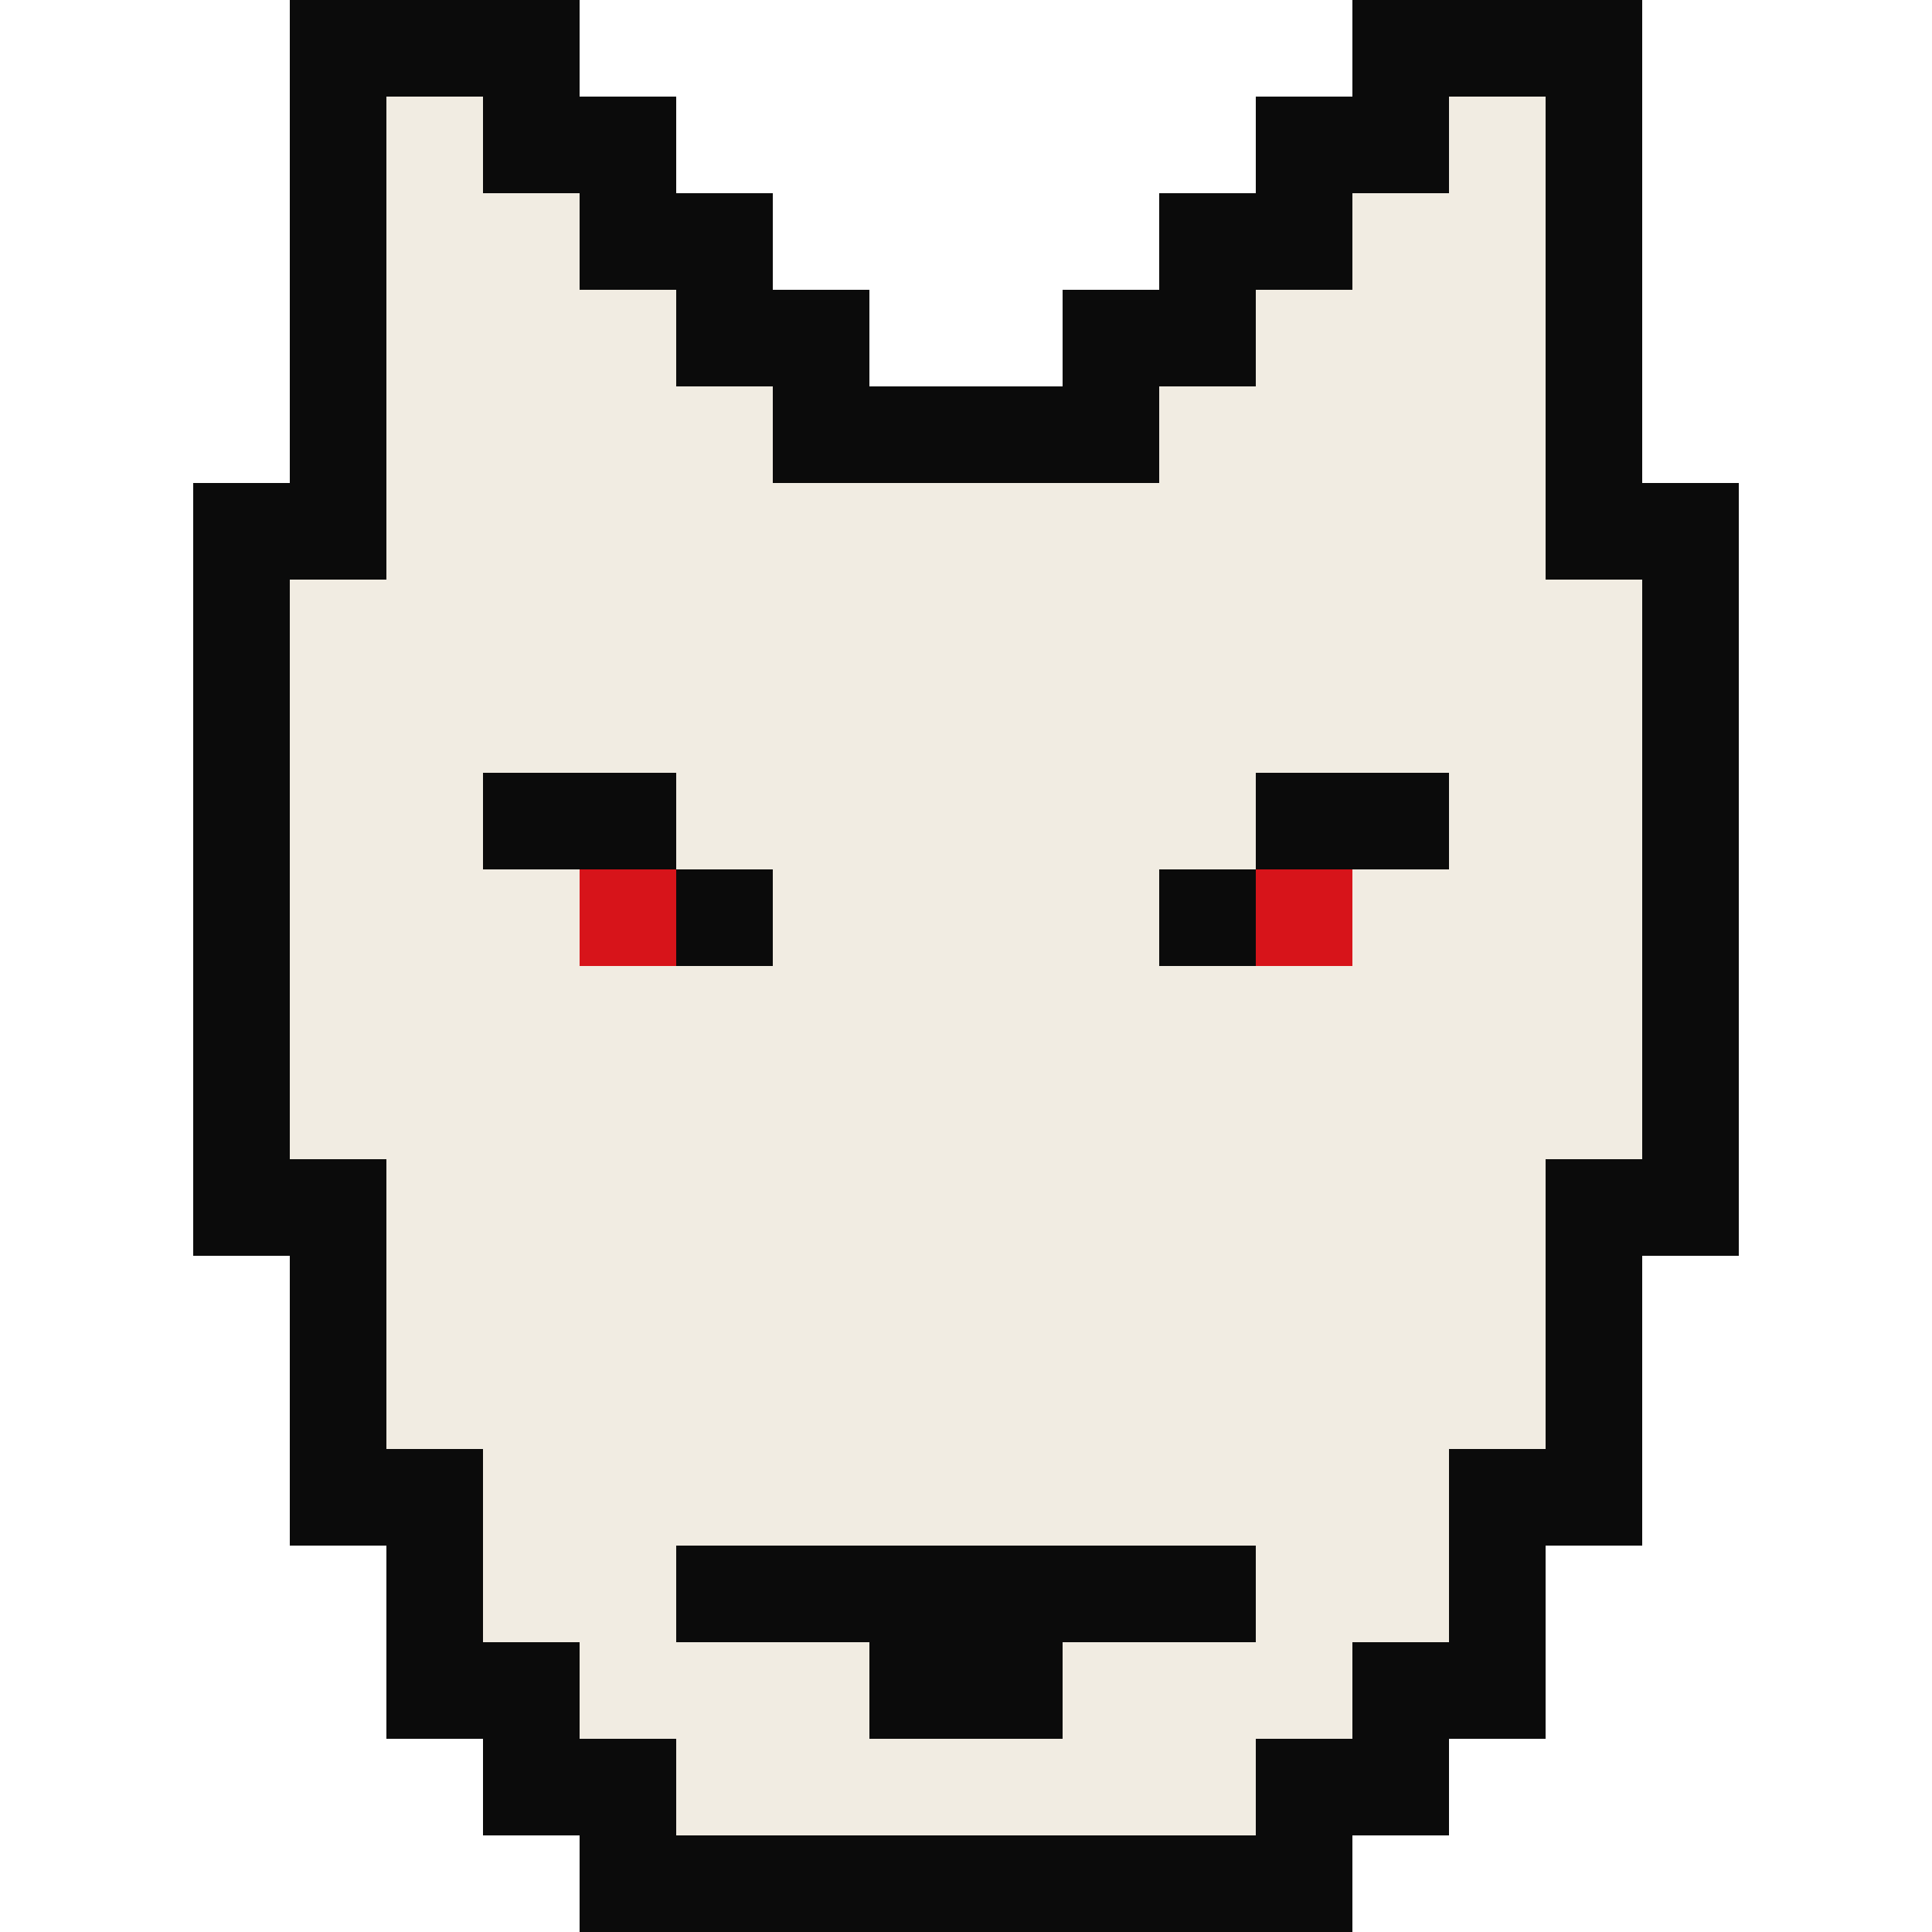
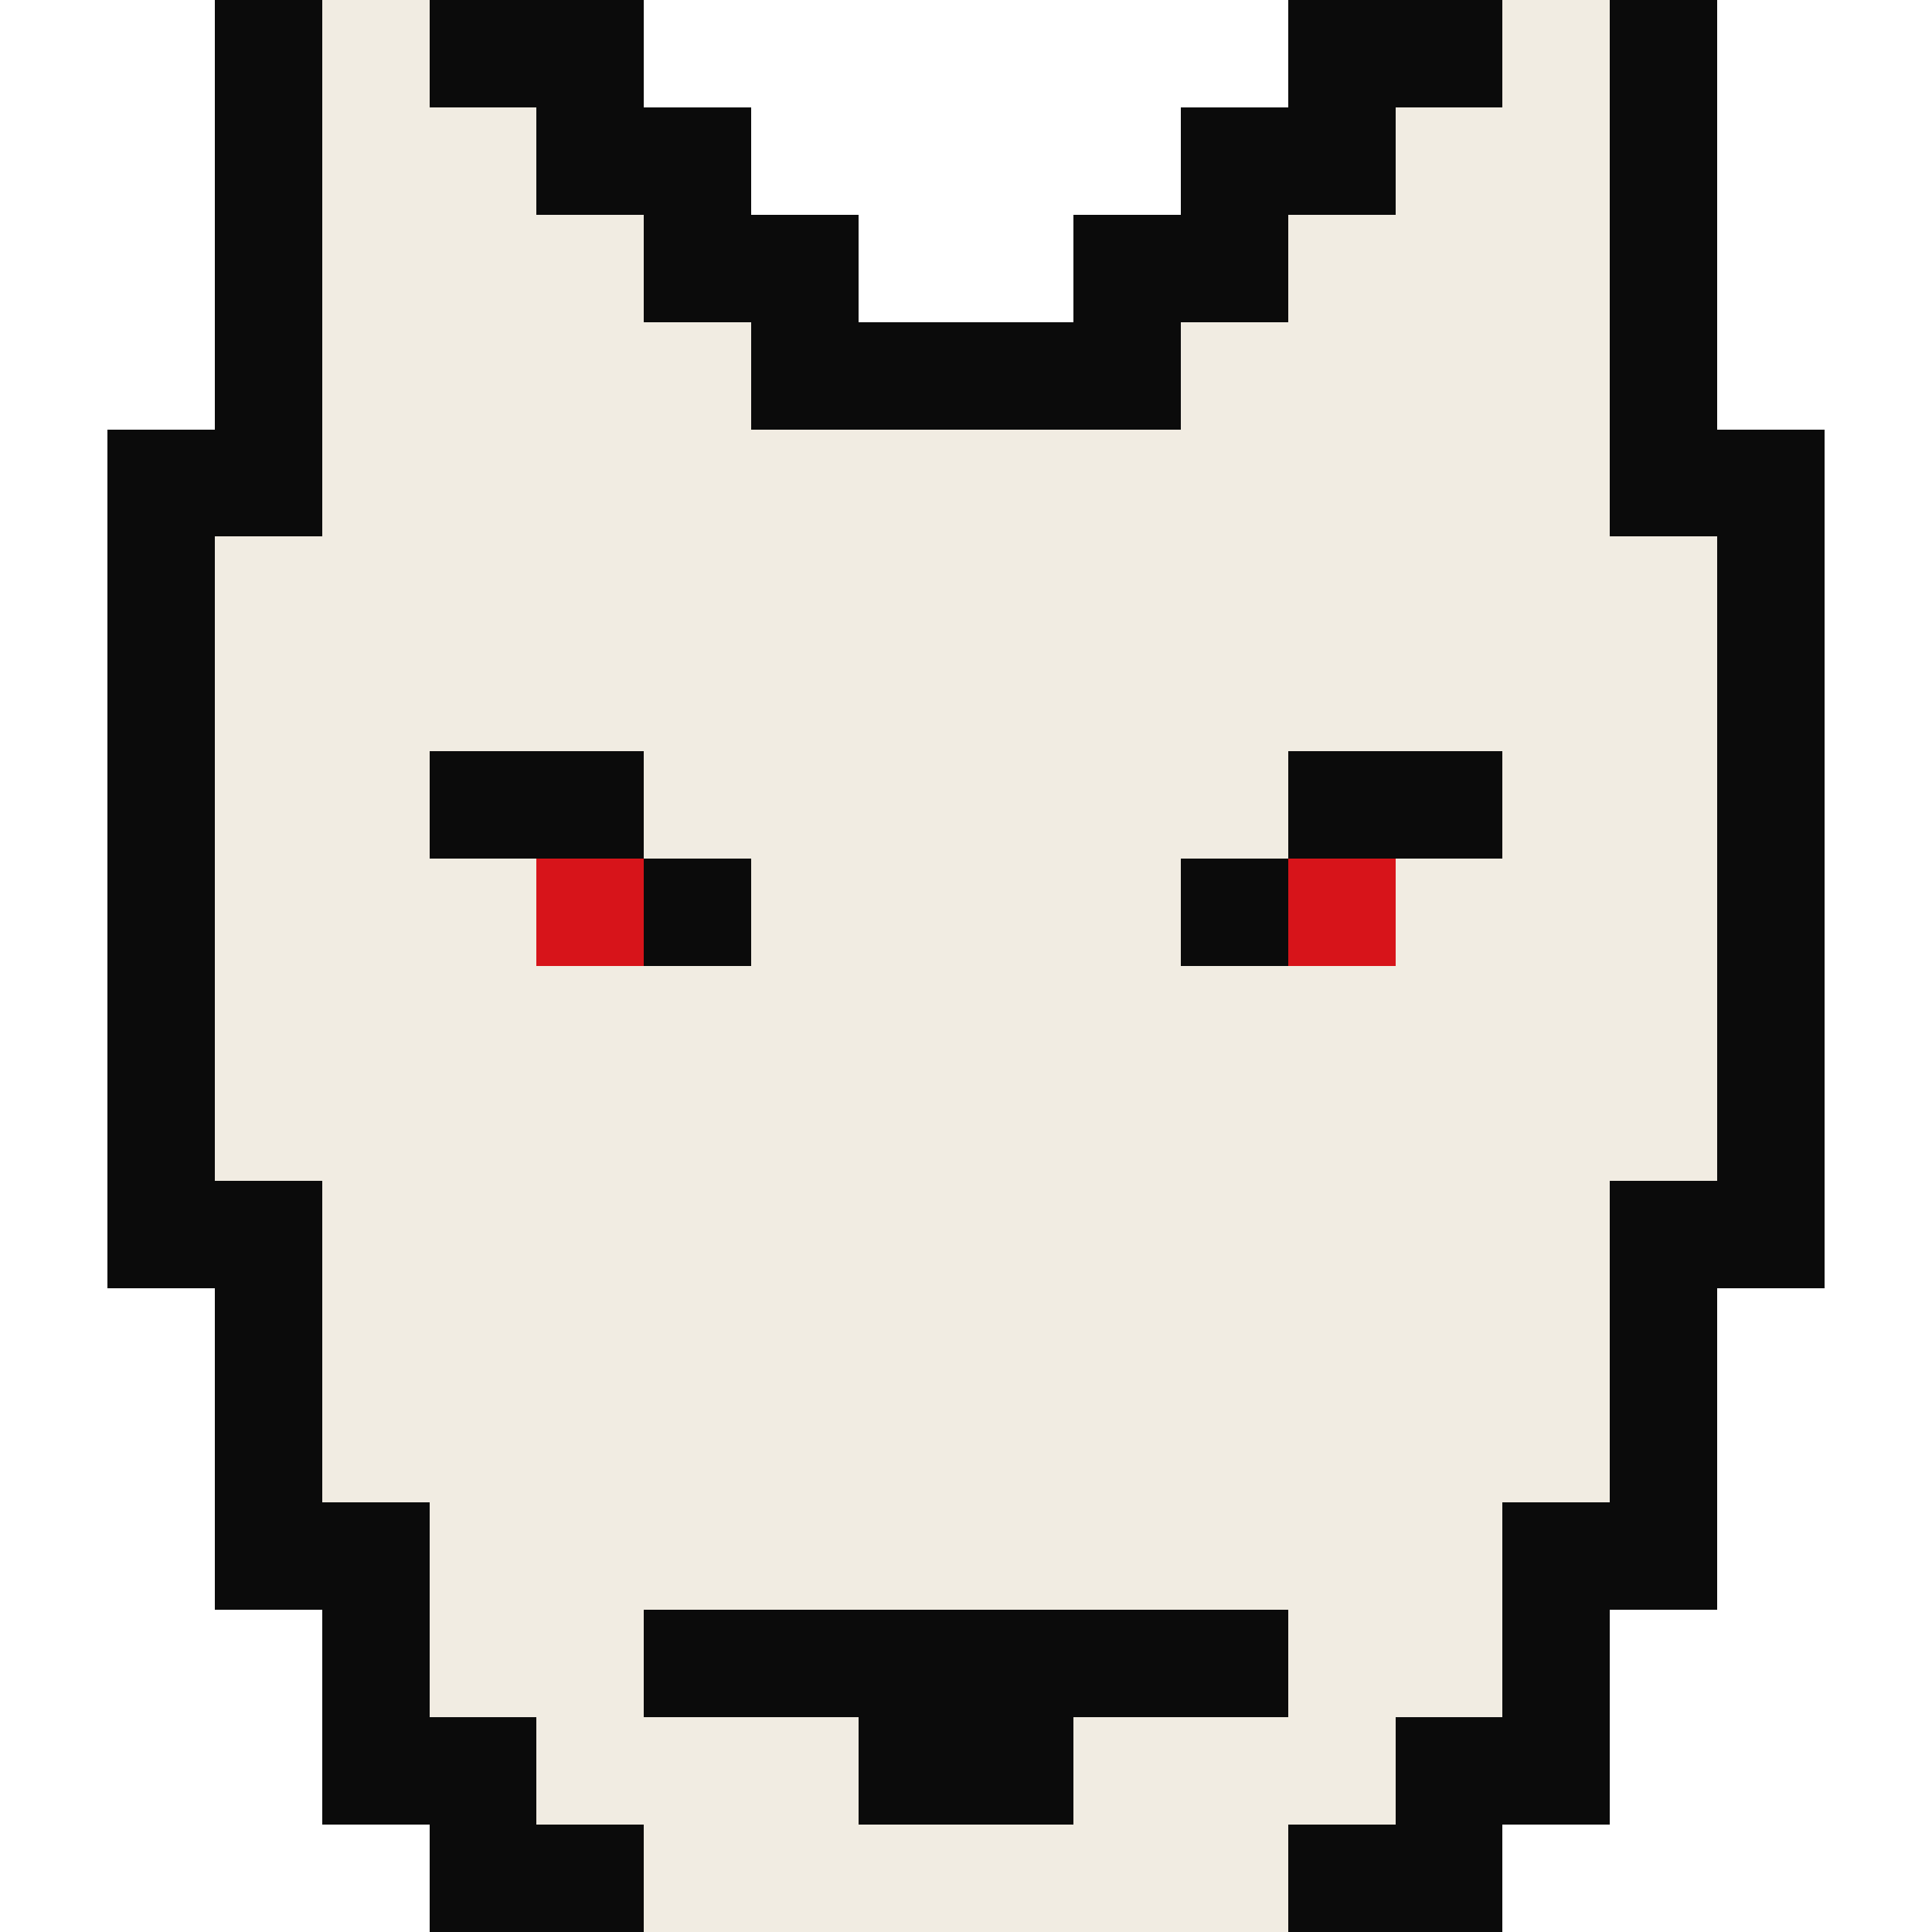
- <svg xmlns="http://www.w3.org/2000/svg" viewBox="-1.0 -0.0 20 20" shape-rendering="crispEdges">
+ <svg xmlns="http://www.w3.org/2000/svg" viewBox="0 1 18 18" shape-rendering="crispEdges">
  <rect x="2" y="0" width="1" height="1" fill="#0b0b0b" />
  <rect x="3" y="0" width="1" height="1" fill="#0b0b0b" />
  <rect x="4" y="0" width="1" height="1" fill="#0b0b0b" />
  <rect x="13" y="0" width="1" height="1" fill="#0b0b0b" />
  <rect x="14" y="0" width="1" height="1" fill="#0b0b0b" />
  <rect x="15" y="0" width="1" height="1" fill="#0b0b0b" />
  <rect x="2" y="1" width="1" height="1" fill="#0b0b0b" />
  <rect x="3" y="1" width="1" height="1" fill="#f1ece2" />
  <rect x="4" y="1" width="1" height="1" fill="#0b0b0b" />
  <rect x="5" y="1" width="1" height="1" fill="#0b0b0b" />
  <rect x="12" y="1" width="1" height="1" fill="#0b0b0b" />
  <rect x="13" y="1" width="1" height="1" fill="#0b0b0b" />
  <rect x="14" y="1" width="1" height="1" fill="#f1ece2" />
  <rect x="15" y="1" width="1" height="1" fill="#0b0b0b" />
  <rect x="2" y="2" width="1" height="1" fill="#0b0b0b" />
  <rect x="3" y="2" width="1" height="1" fill="#f1ece2" />
  <rect x="4" y="2" width="1" height="1" fill="#f1ece2" />
  <rect x="5" y="2" width="1" height="1" fill="#0b0b0b" />
  <rect x="6" y="2" width="1" height="1" fill="#0b0b0b" />
  <rect x="11" y="2" width="1" height="1" fill="#0b0b0b" />
  <rect x="12" y="2" width="1" height="1" fill="#0b0b0b" />
  <rect x="13" y="2" width="1" height="1" fill="#f1ece2" />
  <rect x="14" y="2" width="1" height="1" fill="#f1ece2" />
  <rect x="15" y="2" width="1" height="1" fill="#0b0b0b" />
  <rect x="2" y="3" width="1" height="1" fill="#0b0b0b" />
  <rect x="3" y="3" width="1" height="1" fill="#f1ece2" />
  <rect x="4" y="3" width="1" height="1" fill="#f1ece2" />
  <rect x="5" y="3" width="1" height="1" fill="#f1ece2" />
  <rect x="6" y="3" width="1" height="1" fill="#0b0b0b" />
  <rect x="7" y="3" width="1" height="1" fill="#0b0b0b" />
  <rect x="10" y="3" width="1" height="1" fill="#0b0b0b" />
  <rect x="11" y="3" width="1" height="1" fill="#0b0b0b" />
  <rect x="12" y="3" width="1" height="1" fill="#f1ece2" />
  <rect x="13" y="3" width="1" height="1" fill="#f1ece2" />
  <rect x="14" y="3" width="1" height="1" fill="#f1ece2" />
  <rect x="15" y="3" width="1" height="1" fill="#0b0b0b" />
  <rect x="2" y="4" width="1" height="1" fill="#0b0b0b" />
  <rect x="3" y="4" width="1" height="1" fill="#f1ece2" />
  <rect x="4" y="4" width="1" height="1" fill="#f1ece2" />
  <rect x="5" y="4" width="1" height="1" fill="#f1ece2" />
  <rect x="6" y="4" width="1" height="1" fill="#f1ece2" />
  <rect x="7" y="4" width="1" height="1" fill="#0b0b0b" />
  <rect x="8" y="4" width="1" height="1" fill="#0b0b0b" />
  <rect x="9" y="4" width="1" height="1" fill="#0b0b0b" />
  <rect x="10" y="4" width="1" height="1" fill="#0b0b0b" />
  <rect x="11" y="4" width="1" height="1" fill="#f1ece2" />
  <rect x="12" y="4" width="1" height="1" fill="#f1ece2" />
  <rect x="13" y="4" width="1" height="1" fill="#f1ece2" />
  <rect x="14" y="4" width="1" height="1" fill="#f1ece2" />
  <rect x="15" y="4" width="1" height="1" fill="#0b0b0b" />
  <rect x="1" y="5" width="1" height="1" fill="#0b0b0b" />
  <rect x="2" y="5" width="1" height="1" fill="#0b0b0b" />
  <rect x="3" y="5" width="1" height="1" fill="#f1ece2" />
  <rect x="4" y="5" width="1" height="1" fill="#f1ece2" />
  <rect x="5" y="5" width="1" height="1" fill="#f1ece2" />
  <rect x="6" y="5" width="1" height="1" fill="#f1ece2" />
  <rect x="7" y="5" width="1" height="1" fill="#f1ece2" />
  <rect x="8" y="5" width="1" height="1" fill="#f1ece2" />
  <rect x="9" y="5" width="1" height="1" fill="#f1ece2" />
  <rect x="10" y="5" width="1" height="1" fill="#f1ece2" />
  <rect x="11" y="5" width="1" height="1" fill="#f1ece2" />
  <rect x="12" y="5" width="1" height="1" fill="#f1ece2" />
  <rect x="13" y="5" width="1" height="1" fill="#f1ece2" />
  <rect x="14" y="5" width="1" height="1" fill="#f1ece2" />
  <rect x="15" y="5" width="1" height="1" fill="#0b0b0b" />
  <rect x="16" y="5" width="1" height="1" fill="#0b0b0b" />
  <rect x="1" y="6" width="1" height="1" fill="#0b0b0b" />
  <rect x="2" y="6" width="1" height="1" fill="#f1ece2" />
  <rect x="3" y="6" width="1" height="1" fill="#f1ece2" />
  <rect x="4" y="6" width="1" height="1" fill="#f1ece2" />
  <rect x="5" y="6" width="1" height="1" fill="#f1ece2" />
  <rect x="6" y="6" width="1" height="1" fill="#f1ece2" />
  <rect x="7" y="6" width="1" height="1" fill="#f1ece2" />
  <rect x="8" y="6" width="1" height="1" fill="#f1ece2" />
  <rect x="9" y="6" width="1" height="1" fill="#f1ece2" />
  <rect x="10" y="6" width="1" height="1" fill="#f1ece2" />
  <rect x="11" y="6" width="1" height="1" fill="#f1ece2" />
  <rect x="12" y="6" width="1" height="1" fill="#f1ece2" />
  <rect x="13" y="6" width="1" height="1" fill="#f1ece2" />
  <rect x="14" y="6" width="1" height="1" fill="#f1ece2" />
  <rect x="15" y="6" width="1" height="1" fill="#f1ece2" />
  <rect x="16" y="6" width="1" height="1" fill="#0b0b0b" />
  <rect x="1" y="7" width="1" height="1" fill="#0b0b0b" />
  <rect x="2" y="7" width="1" height="1" fill="#f1ece2" />
  <rect x="3" y="7" width="1" height="1" fill="#f1ece2" />
  <rect x="4" y="7" width="1" height="1" fill="#f1ece2" />
  <rect x="5" y="7" width="1" height="1" fill="#f1ece2" />
  <rect x="6" y="7" width="1" height="1" fill="#f1ece2" />
  <rect x="7" y="7" width="1" height="1" fill="#f1ece2" />
  <rect x="8" y="7" width="1" height="1" fill="#f1ece2" />
  <rect x="9" y="7" width="1" height="1" fill="#f1ece2" />
  <rect x="10" y="7" width="1" height="1" fill="#f1ece2" />
  <rect x="11" y="7" width="1" height="1" fill="#f1ece2" />
  <rect x="12" y="7" width="1" height="1" fill="#f1ece2" />
  <rect x="13" y="7" width="1" height="1" fill="#f1ece2" />
  <rect x="14" y="7" width="1" height="1" fill="#f1ece2" />
  <rect x="15" y="7" width="1" height="1" fill="#f1ece2" />
  <rect x="16" y="7" width="1" height="1" fill="#0b0b0b" />
  <rect x="1" y="8" width="1" height="1" fill="#0b0b0b" />
  <rect x="2" y="8" width="1" height="1" fill="#f1ece2" />
  <rect x="3" y="8" width="1" height="1" fill="#f1ece2" />
  <rect x="4" y="8" width="1" height="1" fill="#0b0b0b" />
  <rect x="5" y="8" width="1" height="1" fill="#0b0b0b" />
  <rect x="6" y="8" width="1" height="1" fill="#f1ece2" />
  <rect x="7" y="8" width="1" height="1" fill="#f1ece2" />
  <rect x="8" y="8" width="1" height="1" fill="#f1ece2" />
  <rect x="9" y="8" width="1" height="1" fill="#f1ece2" />
  <rect x="10" y="8" width="1" height="1" fill="#f1ece2" />
  <rect x="11" y="8" width="1" height="1" fill="#f1ece2" />
  <rect x="12" y="8" width="1" height="1" fill="#0b0b0b" />
  <rect x="13" y="8" width="1" height="1" fill="#0b0b0b" />
  <rect x="14" y="8" width="1" height="1" fill="#f1ece2" />
  <rect x="15" y="8" width="1" height="1" fill="#f1ece2" />
  <rect x="16" y="8" width="1" height="1" fill="#0b0b0b" />
  <rect x="1" y="9" width="1" height="1" fill="#0b0b0b" />
  <rect x="2" y="9" width="1" height="1" fill="#f1ece2" />
  <rect x="3" y="9" width="1" height="1" fill="#f1ece2" />
  <rect x="4" y="9" width="1" height="1" fill="#f1ece2" />
  <rect x="5" y="9" width="1" height="1" fill="#d7141a" />
  <rect x="6" y="9" width="1" height="1" fill="#0b0b0b" />
  <rect x="7" y="9" width="1" height="1" fill="#f1ece2" />
  <rect x="8" y="9" width="1" height="1" fill="#f1ece2" />
  <rect x="9" y="9" width="1" height="1" fill="#f1ece2" />
  <rect x="10" y="9" width="1" height="1" fill="#f1ece2" />
  <rect x="11" y="9" width="1" height="1" fill="#0b0b0b" />
  <rect x="12" y="9" width="1" height="1" fill="#d7141a" />
  <rect x="13" y="9" width="1" height="1" fill="#f1ece2" />
  <rect x="14" y="9" width="1" height="1" fill="#f1ece2" />
  <rect x="15" y="9" width="1" height="1" fill="#f1ece2" />
  <rect x="16" y="9" width="1" height="1" fill="#0b0b0b" />
  <rect x="1" y="10" width="1" height="1" fill="#0b0b0b" />
  <rect x="2" y="10" width="1" height="1" fill="#f1ece2" />
  <rect x="3" y="10" width="1" height="1" fill="#f1ece2" />
  <rect x="4" y="10" width="1" height="1" fill="#f1ece2" />
  <rect x="5" y="10" width="1" height="1" fill="#f1ece2" />
  <rect x="6" y="10" width="1" height="1" fill="#f1ece2" />
  <rect x="7" y="10" width="1" height="1" fill="#f1ece2" />
  <rect x="8" y="10" width="1" height="1" fill="#f1ece2" />
  <rect x="9" y="10" width="1" height="1" fill="#f1ece2" />
  <rect x="10" y="10" width="1" height="1" fill="#f1ece2" />
  <rect x="11" y="10" width="1" height="1" fill="#f1ece2" />
  <rect x="12" y="10" width="1" height="1" fill="#f1ece2" />
  <rect x="13" y="10" width="1" height="1" fill="#f1ece2" />
  <rect x="14" y="10" width="1" height="1" fill="#f1ece2" />
  <rect x="15" y="10" width="1" height="1" fill="#f1ece2" />
  <rect x="16" y="10" width="1" height="1" fill="#0b0b0b" />
  <rect x="1" y="11" width="1" height="1" fill="#0b0b0b" />
  <rect x="2" y="11" width="1" height="1" fill="#f1ece2" />
  <rect x="3" y="11" width="1" height="1" fill="#f1ece2" />
  <rect x="4" y="11" width="1" height="1" fill="#f1ece2" />
  <rect x="5" y="11" width="1" height="1" fill="#f1ece2" />
  <rect x="6" y="11" width="1" height="1" fill="#f1ece2" />
  <rect x="7" y="11" width="1" height="1" fill="#f1ece2" />
  <rect x="8" y="11" width="1" height="1" fill="#f1ece2" />
  <rect x="9" y="11" width="1" height="1" fill="#f1ece2" />
  <rect x="10" y="11" width="1" height="1" fill="#f1ece2" />
  <rect x="11" y="11" width="1" height="1" fill="#f1ece2" />
  <rect x="12" y="11" width="1" height="1" fill="#f1ece2" />
  <rect x="13" y="11" width="1" height="1" fill="#f1ece2" />
  <rect x="14" y="11" width="1" height="1" fill="#f1ece2" />
  <rect x="15" y="11" width="1" height="1" fill="#f1ece2" />
  <rect x="16" y="11" width="1" height="1" fill="#0b0b0b" />
  <rect x="1" y="12" width="1" height="1" fill="#0b0b0b" />
  <rect x="2" y="12" width="1" height="1" fill="#0b0b0b" />
  <rect x="3" y="12" width="1" height="1" fill="#f1ece2" />
  <rect x="4" y="12" width="1" height="1" fill="#f1ece2" />
  <rect x="5" y="12" width="1" height="1" fill="#f1ece2" />
  <rect x="6" y="12" width="1" height="1" fill="#f1ece2" />
  <rect x="7" y="12" width="1" height="1" fill="#f1ece2" />
  <rect x="8" y="12" width="1" height="1" fill="#f1ece2" />
  <rect x="9" y="12" width="1" height="1" fill="#f1ece2" />
  <rect x="10" y="12" width="1" height="1" fill="#f1ece2" />
  <rect x="11" y="12" width="1" height="1" fill="#f1ece2" />
  <rect x="12" y="12" width="1" height="1" fill="#f1ece2" />
  <rect x="13" y="12" width="1" height="1" fill="#f1ece2" />
  <rect x="14" y="12" width="1" height="1" fill="#f1ece2" />
  <rect x="15" y="12" width="1" height="1" fill="#0b0b0b" />
  <rect x="16" y="12" width="1" height="1" fill="#0b0b0b" />
  <rect x="2" y="13" width="1" height="1" fill="#0b0b0b" />
  <rect x="3" y="13" width="1" height="1" fill="#f1ece2" />
  <rect x="4" y="13" width="1" height="1" fill="#f1ece2" />
  <rect x="5" y="13" width="1" height="1" fill="#f1ece2" />
  <rect x="6" y="13" width="1" height="1" fill="#f1ece2" />
  <rect x="7" y="13" width="1" height="1" fill="#f1ece2" />
  <rect x="8" y="13" width="1" height="1" fill="#f1ece2" />
  <rect x="9" y="13" width="1" height="1" fill="#f1ece2" />
  <rect x="10" y="13" width="1" height="1" fill="#f1ece2" />
  <rect x="11" y="13" width="1" height="1" fill="#f1ece2" />
  <rect x="12" y="13" width="1" height="1" fill="#f1ece2" />
  <rect x="13" y="13" width="1" height="1" fill="#f1ece2" />
  <rect x="14" y="13" width="1" height="1" fill="#f1ece2" />
  <rect x="15" y="13" width="1" height="1" fill="#0b0b0b" />
  <rect x="2" y="14" width="1" height="1" fill="#0b0b0b" />
  <rect x="3" y="14" width="1" height="1" fill="#f1ece2" />
  <rect x="4" y="14" width="1" height="1" fill="#f1ece2" />
  <rect x="5" y="14" width="1" height="1" fill="#f1ece2" />
  <rect x="6" y="14" width="1" height="1" fill="#f1ece2" />
  <rect x="7" y="14" width="1" height="1" fill="#f1ece2" />
  <rect x="8" y="14" width="1" height="1" fill="#f1ece2" />
  <rect x="9" y="14" width="1" height="1" fill="#f1ece2" />
  <rect x="10" y="14" width="1" height="1" fill="#f1ece2" />
  <rect x="11" y="14" width="1" height="1" fill="#f1ece2" />
  <rect x="12" y="14" width="1" height="1" fill="#f1ece2" />
  <rect x="13" y="14" width="1" height="1" fill="#f1ece2" />
  <rect x="14" y="14" width="1" height="1" fill="#f1ece2" />
  <rect x="15" y="14" width="1" height="1" fill="#0b0b0b" />
  <rect x="2" y="15" width="1" height="1" fill="#0b0b0b" />
  <rect x="3" y="15" width="1" height="1" fill="#0b0b0b" />
  <rect x="4" y="15" width="1" height="1" fill="#f1ece2" />
  <rect x="5" y="15" width="1" height="1" fill="#f1ece2" />
  <rect x="6" y="15" width="1" height="1" fill="#f1ece2" />
  <rect x="7" y="15" width="1" height="1" fill="#f1ece2" />
  <rect x="8" y="15" width="1" height="1" fill="#f1ece2" />
  <rect x="9" y="15" width="1" height="1" fill="#f1ece2" />
  <rect x="10" y="15" width="1" height="1" fill="#f1ece2" />
  <rect x="11" y="15" width="1" height="1" fill="#f1ece2" />
  <rect x="12" y="15" width="1" height="1" fill="#f1ece2" />
  <rect x="13" y="15" width="1" height="1" fill="#f1ece2" />
  <rect x="14" y="15" width="1" height="1" fill="#0b0b0b" />
  <rect x="15" y="15" width="1" height="1" fill="#0b0b0b" />
  <rect x="3" y="16" width="1" height="1" fill="#0b0b0b" />
  <rect x="4" y="16" width="1" height="1" fill="#f1ece2" />
  <rect x="5" y="16" width="1" height="1" fill="#f1ece2" />
  <rect x="6" y="16" width="1" height="1" fill="#0b0b0b" />
  <rect x="7" y="16" width="1" height="1" fill="#0b0b0b" />
  <rect x="8" y="16" width="1" height="1" fill="#0b0b0b" />
  <rect x="9" y="16" width="1" height="1" fill="#0b0b0b" />
  <rect x="10" y="16" width="1" height="1" fill="#0b0b0b" />
  <rect x="11" y="16" width="1" height="1" fill="#0b0b0b" />
  <rect x="12" y="16" width="1" height="1" fill="#f1ece2" />
  <rect x="13" y="16" width="1" height="1" fill="#f1ece2" />
  <rect x="14" y="16" width="1" height="1" fill="#0b0b0b" />
  <rect x="3" y="17" width="1" height="1" fill="#0b0b0b" />
  <rect x="4" y="17" width="1" height="1" fill="#0b0b0b" />
  <rect x="5" y="17" width="1" height="1" fill="#f1ece2" />
  <rect x="6" y="17" width="1" height="1" fill="#f1ece2" />
  <rect x="7" y="17" width="1" height="1" fill="#f1ece2" />
  <rect x="8" y="17" width="1" height="1" fill="#0b0b0b" />
  <rect x="9" y="17" width="1" height="1" fill="#0b0b0b" />
  <rect x="10" y="17" width="1" height="1" fill="#f1ece2" />
  <rect x="11" y="17" width="1" height="1" fill="#f1ece2" />
  <rect x="12" y="17" width="1" height="1" fill="#f1ece2" />
  <rect x="13" y="17" width="1" height="1" fill="#0b0b0b" />
  <rect x="14" y="17" width="1" height="1" fill="#0b0b0b" />
  <rect x="4" y="18" width="1" height="1" fill="#0b0b0b" />
  <rect x="5" y="18" width="1" height="1" fill="#0b0b0b" />
  <rect x="6" y="18" width="1" height="1" fill="#f1ece2" />
  <rect x="7" y="18" width="1" height="1" fill="#f1ece2" />
  <rect x="8" y="18" width="1" height="1" fill="#f1ece2" />
  <rect x="9" y="18" width="1" height="1" fill="#f1ece2" />
  <rect x="10" y="18" width="1" height="1" fill="#f1ece2" />
  <rect x="11" y="18" width="1" height="1" fill="#f1ece2" />
  <rect x="12" y="18" width="1" height="1" fill="#0b0b0b" />
  <rect x="13" y="18" width="1" height="1" fill="#0b0b0b" />
  <rect x="5" y="19" width="1" height="1" fill="#0b0b0b" />
  <rect x="6" y="19" width="1" height="1" fill="#0b0b0b" />
  <rect x="7" y="19" width="1" height="1" fill="#0b0b0b" />
  <rect x="8" y="19" width="1" height="1" fill="#0b0b0b" />
  <rect x="9" y="19" width="1" height="1" fill="#0b0b0b" />
  <rect x="10" y="19" width="1" height="1" fill="#0b0b0b" />
  <rect x="11" y="19" width="1" height="1" fill="#0b0b0b" />
  <rect x="12" y="19" width="1" height="1" fill="#0b0b0b" />
</svg>
